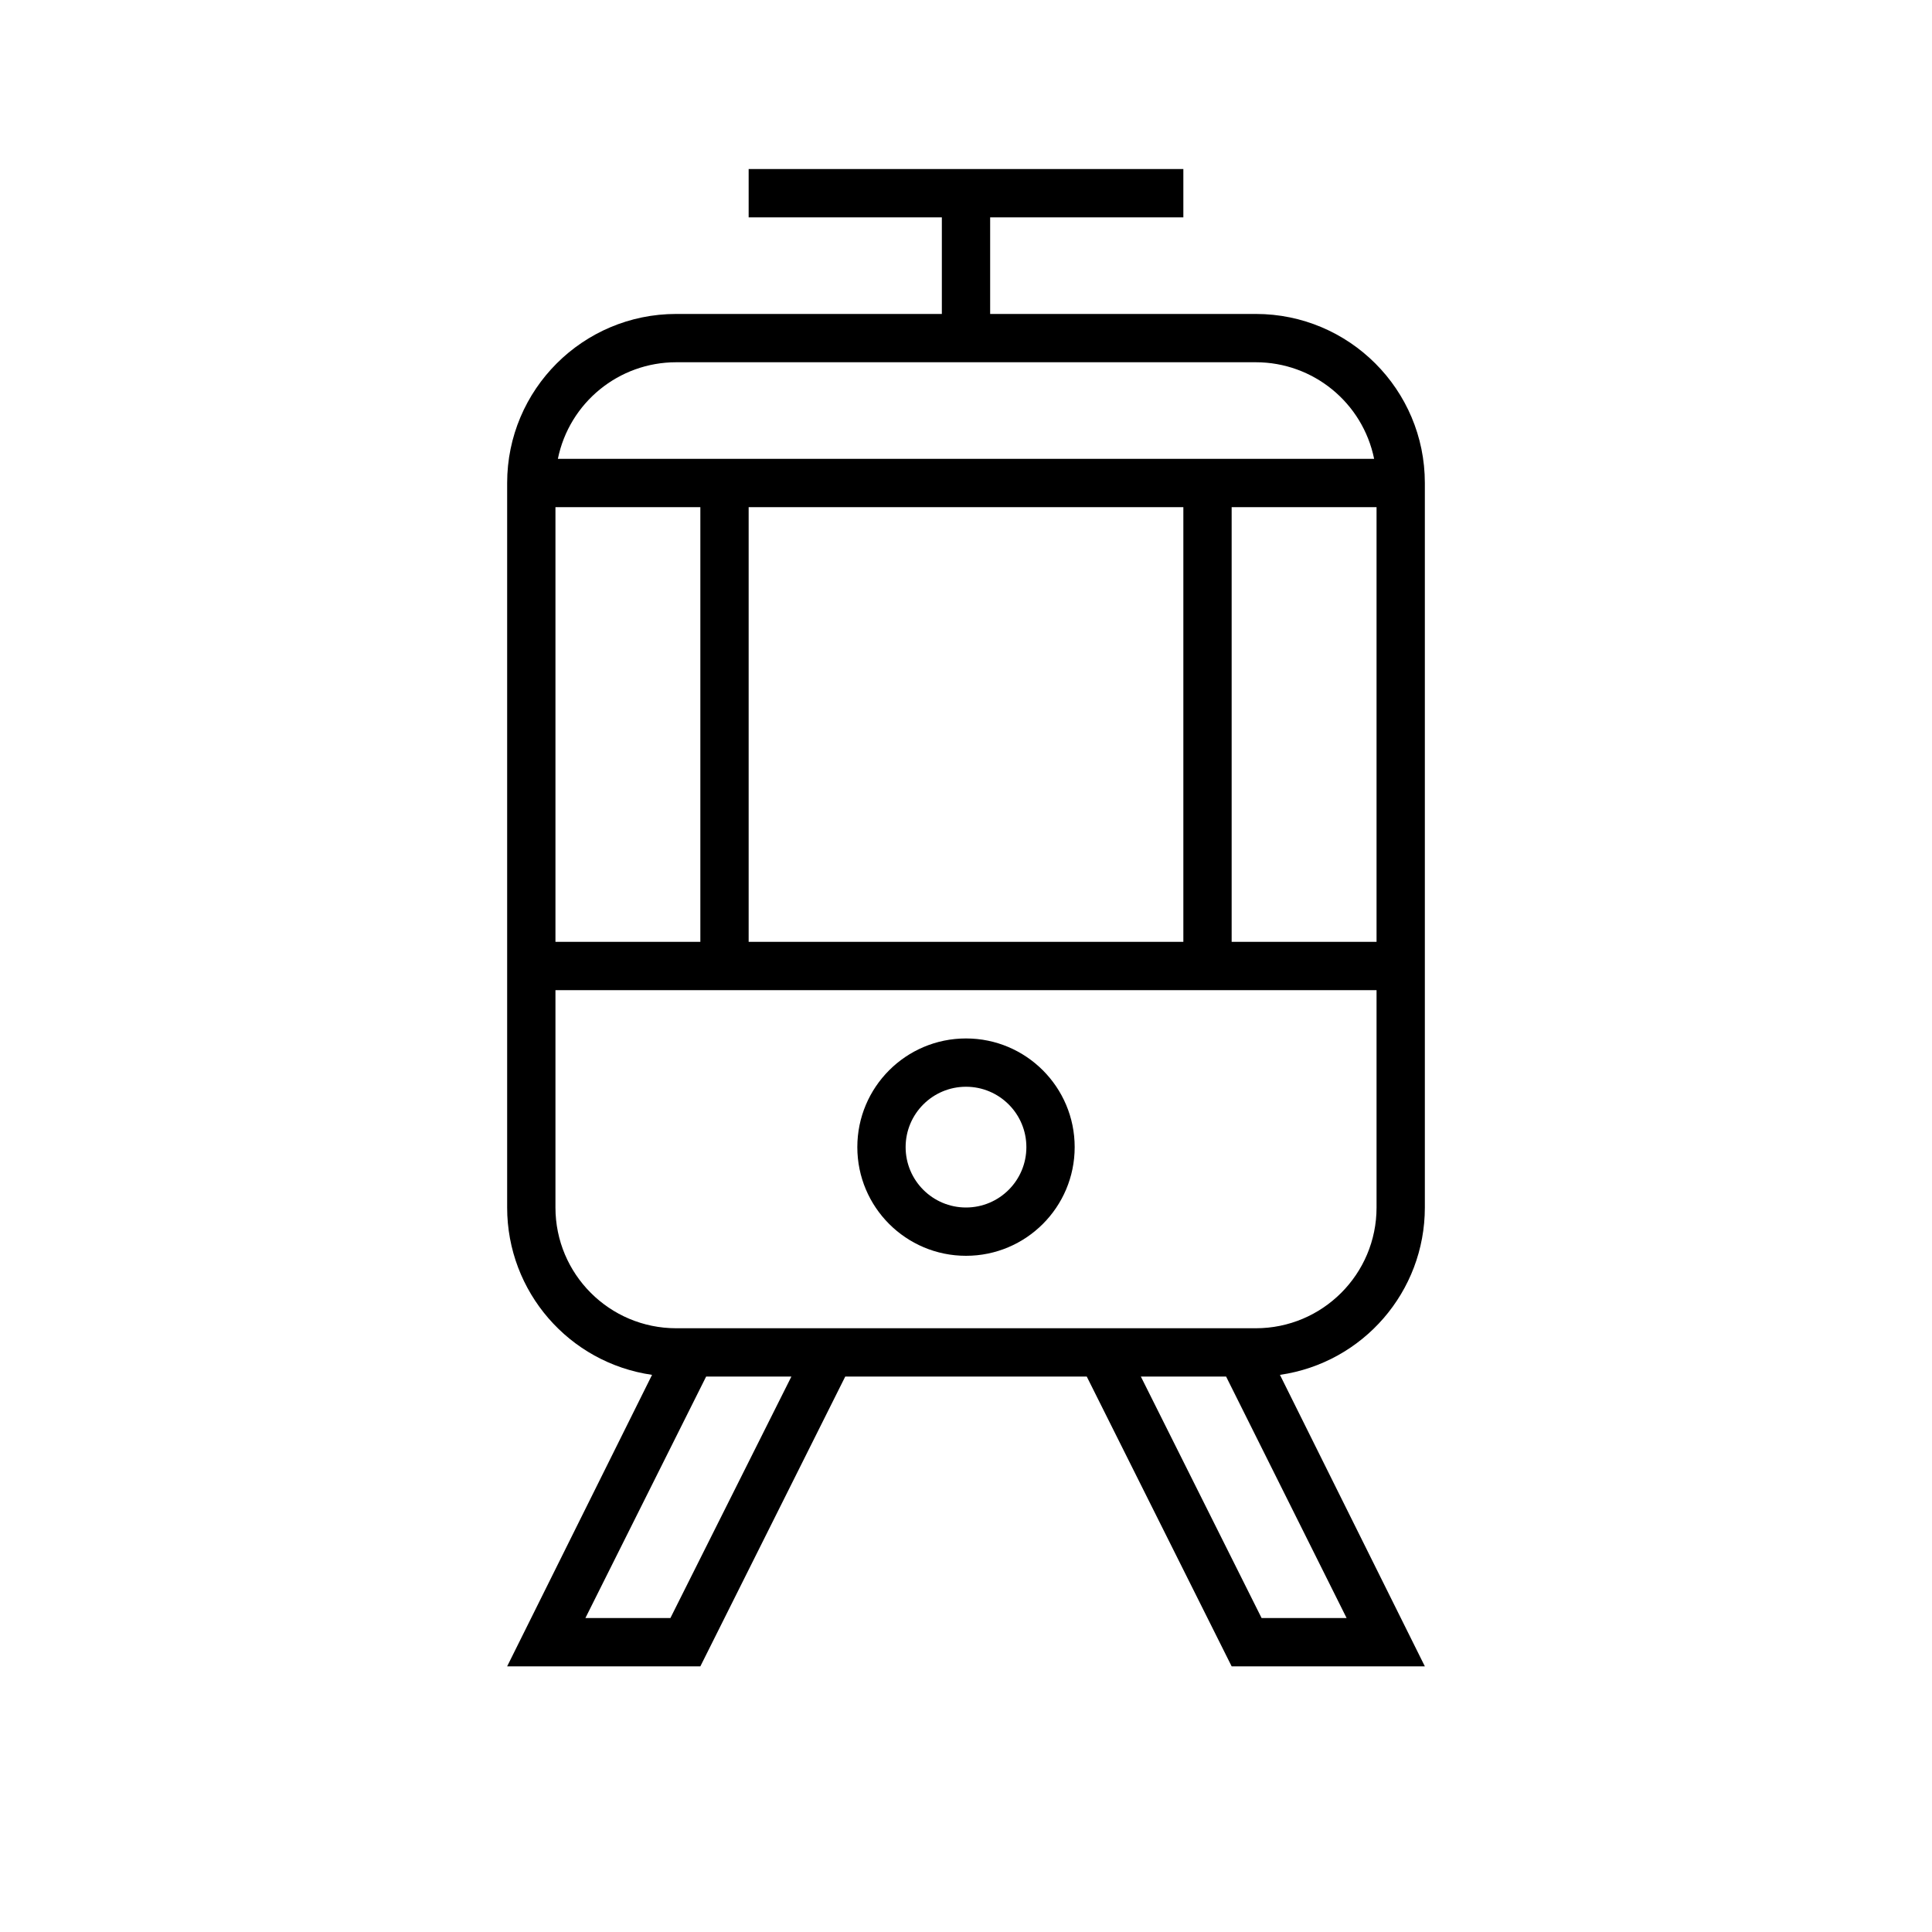
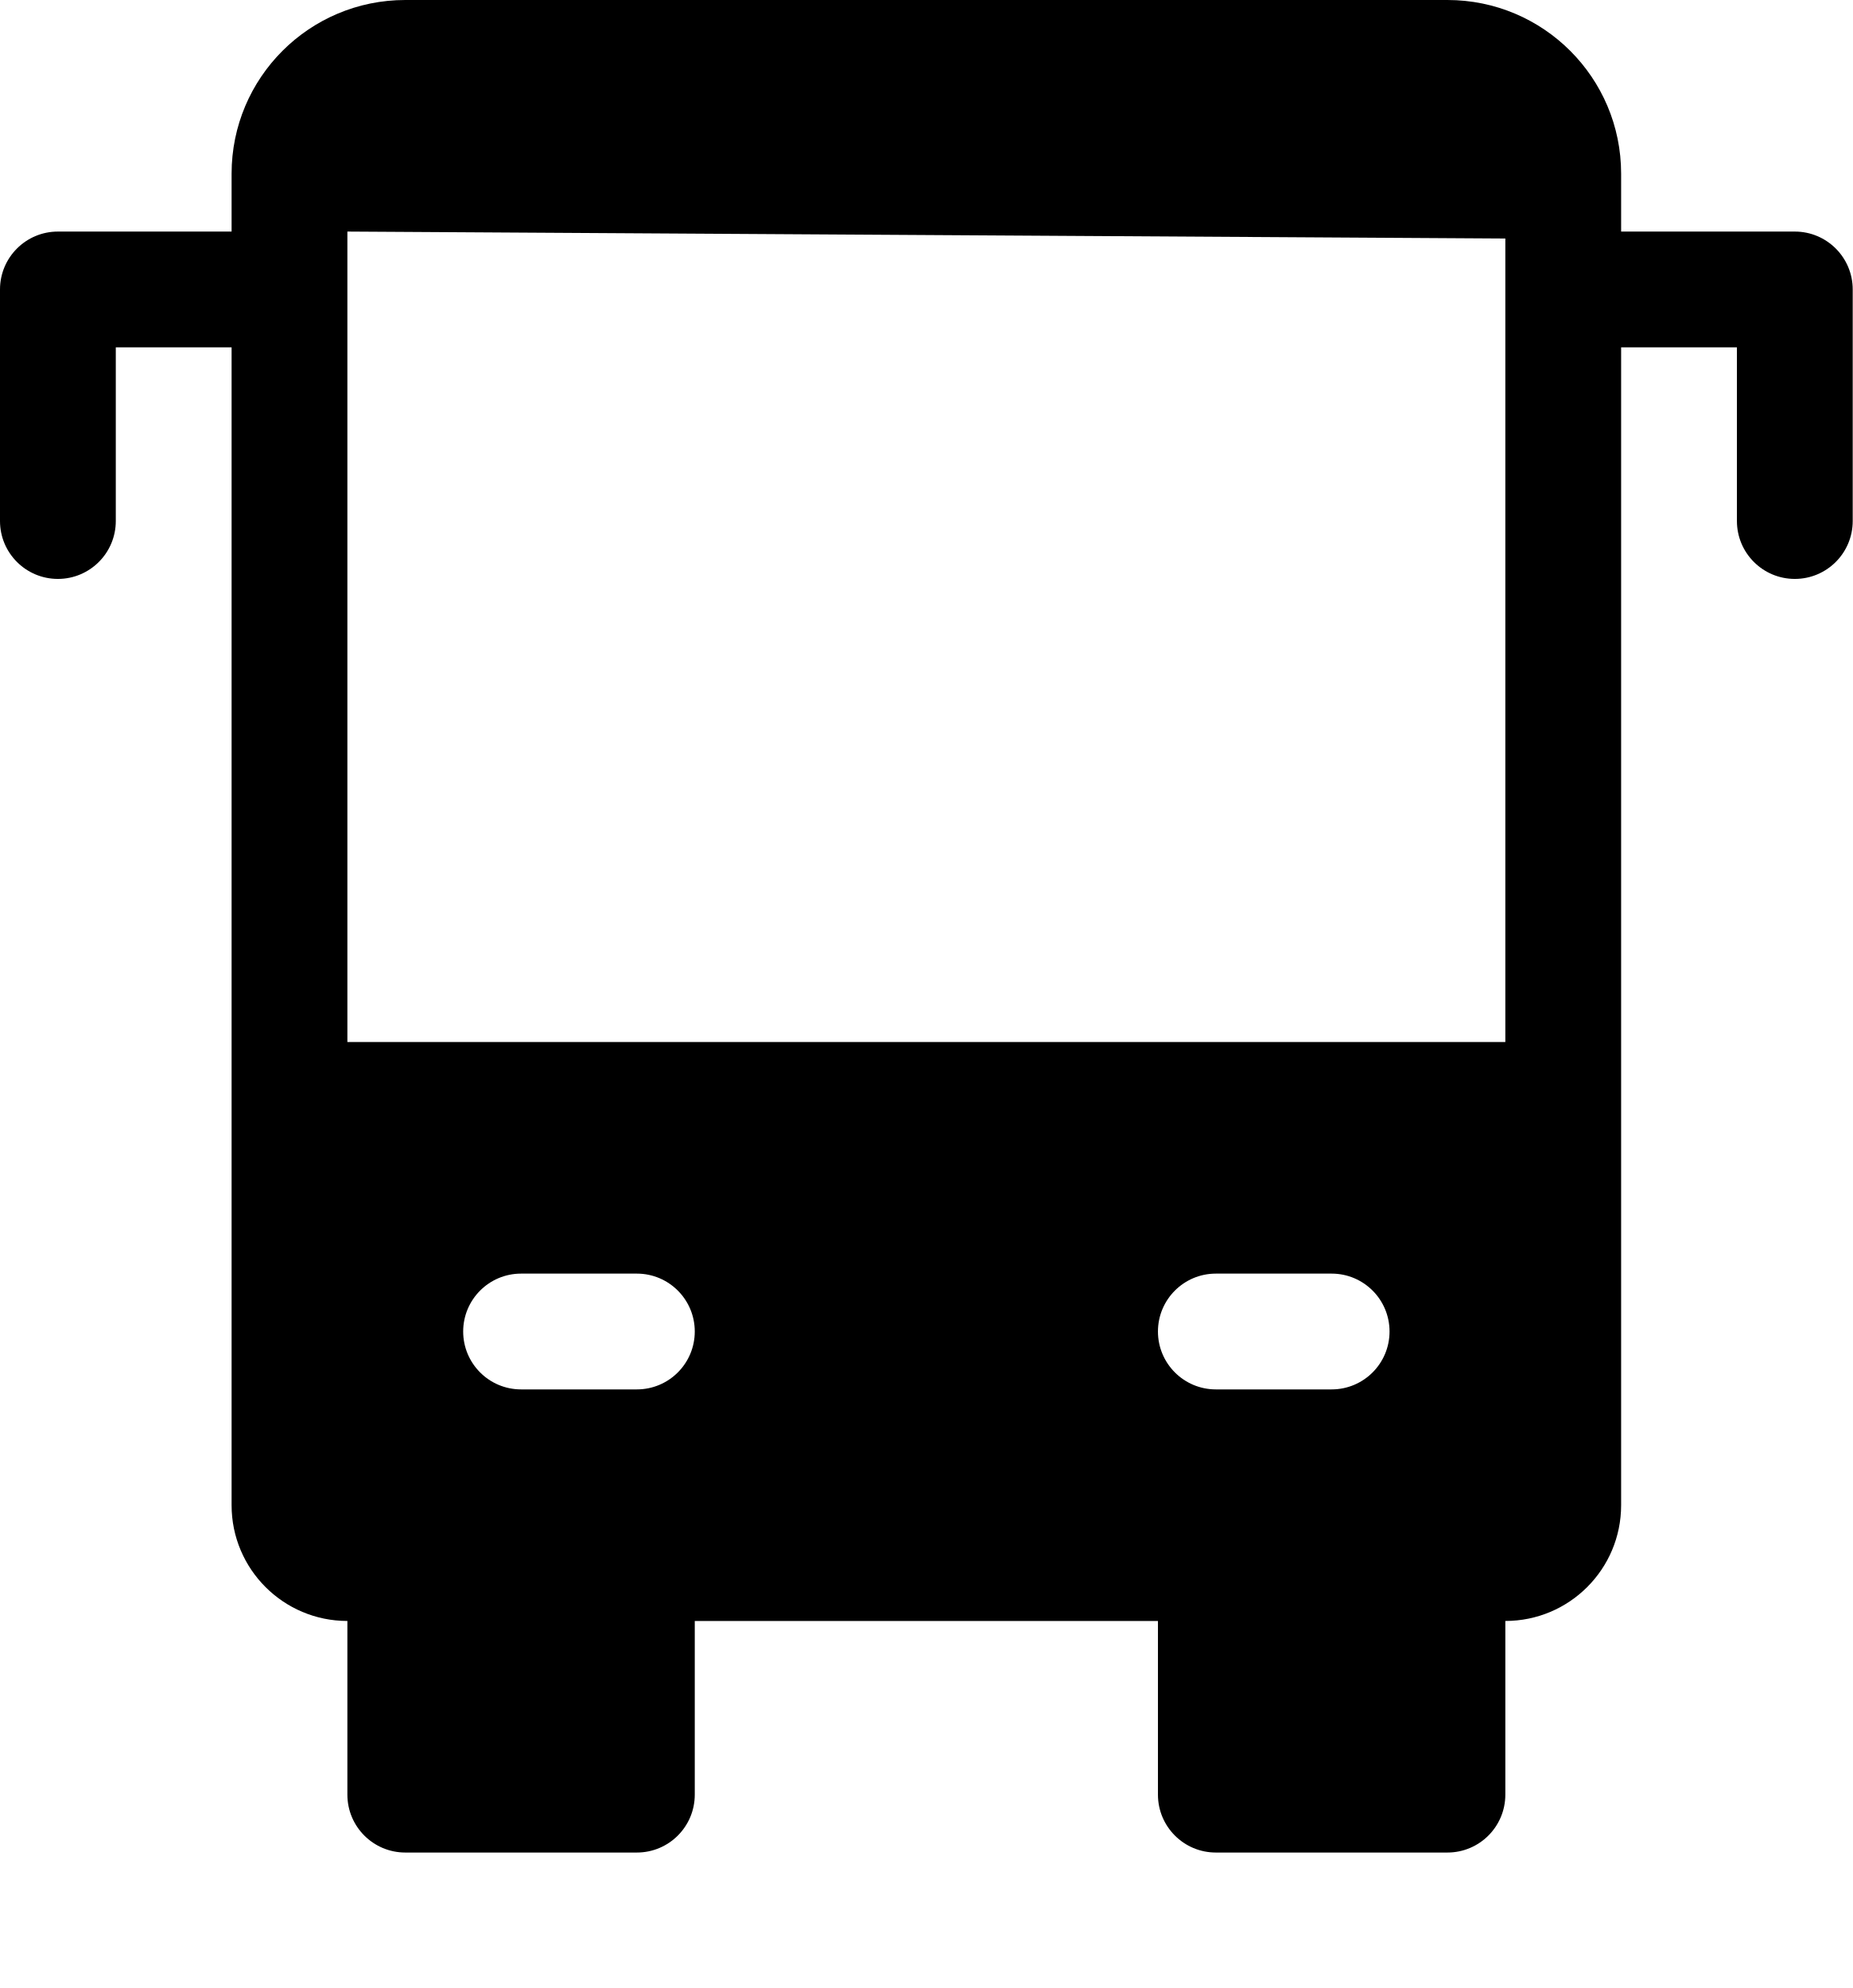
- <svg xmlns="http://www.w3.org/2000/svg" viewBox="0 0 80 80" x="0px" y="0px">
-   <g data-name="Layer 3">
-     <path d="M51,69h8L53,56.93A7,7,0,0,0,59,50V20a7,7,0,0,0-7-7H41V9h8V7H31V9h8v4H28a7,7,0,0,0-7,7V50a7,7,0,0,0,6,6.93L21,69h8l6-12H45Zm4.76-2H52.24l-5-10h3.53ZM57,21V39H51V21ZM28,15H52a5,5,0,0,1,4.9,4H23.1A5,5,0,0,1,28,15Zm21,6V39H31V21ZM23,21h6V39H23Zm4.76,46H24.24l5-10h3.53ZM36,55H28a5,5,0,0,1-5-5V41H57v9a5,5,0,0,1-5,5H36Z" />
-     <path d="M40,43a4.5,4.5,0,1,0,4.5,4.5A4.5,4.5,0,0,0,40,43Zm0,7a2.5,2.5,0,1,1,2.5-2.5A2.5,2.5,0,0,1,40,50Z" />
-   </g>
+ <svg xmlns="http://www.w3.org/2000/svg" id="Layer_1" data-name="Layer 1" viewBox="0 0 16 17.17">
+   <path d="M15.5,2H14V1.5A1.5,1.5,0,0,0,12.5,0h-9A1.5,1.5,0,0,0,2,1.5V2H.5a.5.5,0,0,0-.5.5v2A.5.5,0,0,0,.5,5,.5.5,0,0,0,1,4.5V3H2V13a1,1,0,0,0,1,1v1.5a.5.5,0,0,0,.5.5h2a.5.5,0,0,0,.5-.5V14h4v1.5a.5.5,0,0,0,.5.5h2a.5.5,0,0,0,.5-.5V14a1,1,0,0,0,1-1V3h1V4.5a.5.5,0,0,0,1,0v-2A.5.5,0,0,0,15.5,2ZM5.5,12h-1a.5.5,0,0,1,0-1h1a.5.5,0,0,1,0,1Zm6,0h-1a.5.5,0,0,1,0-1h1a.5.5,0,0,1,0,1ZM13,9H3V2l10,.06Z" />
</svg>
